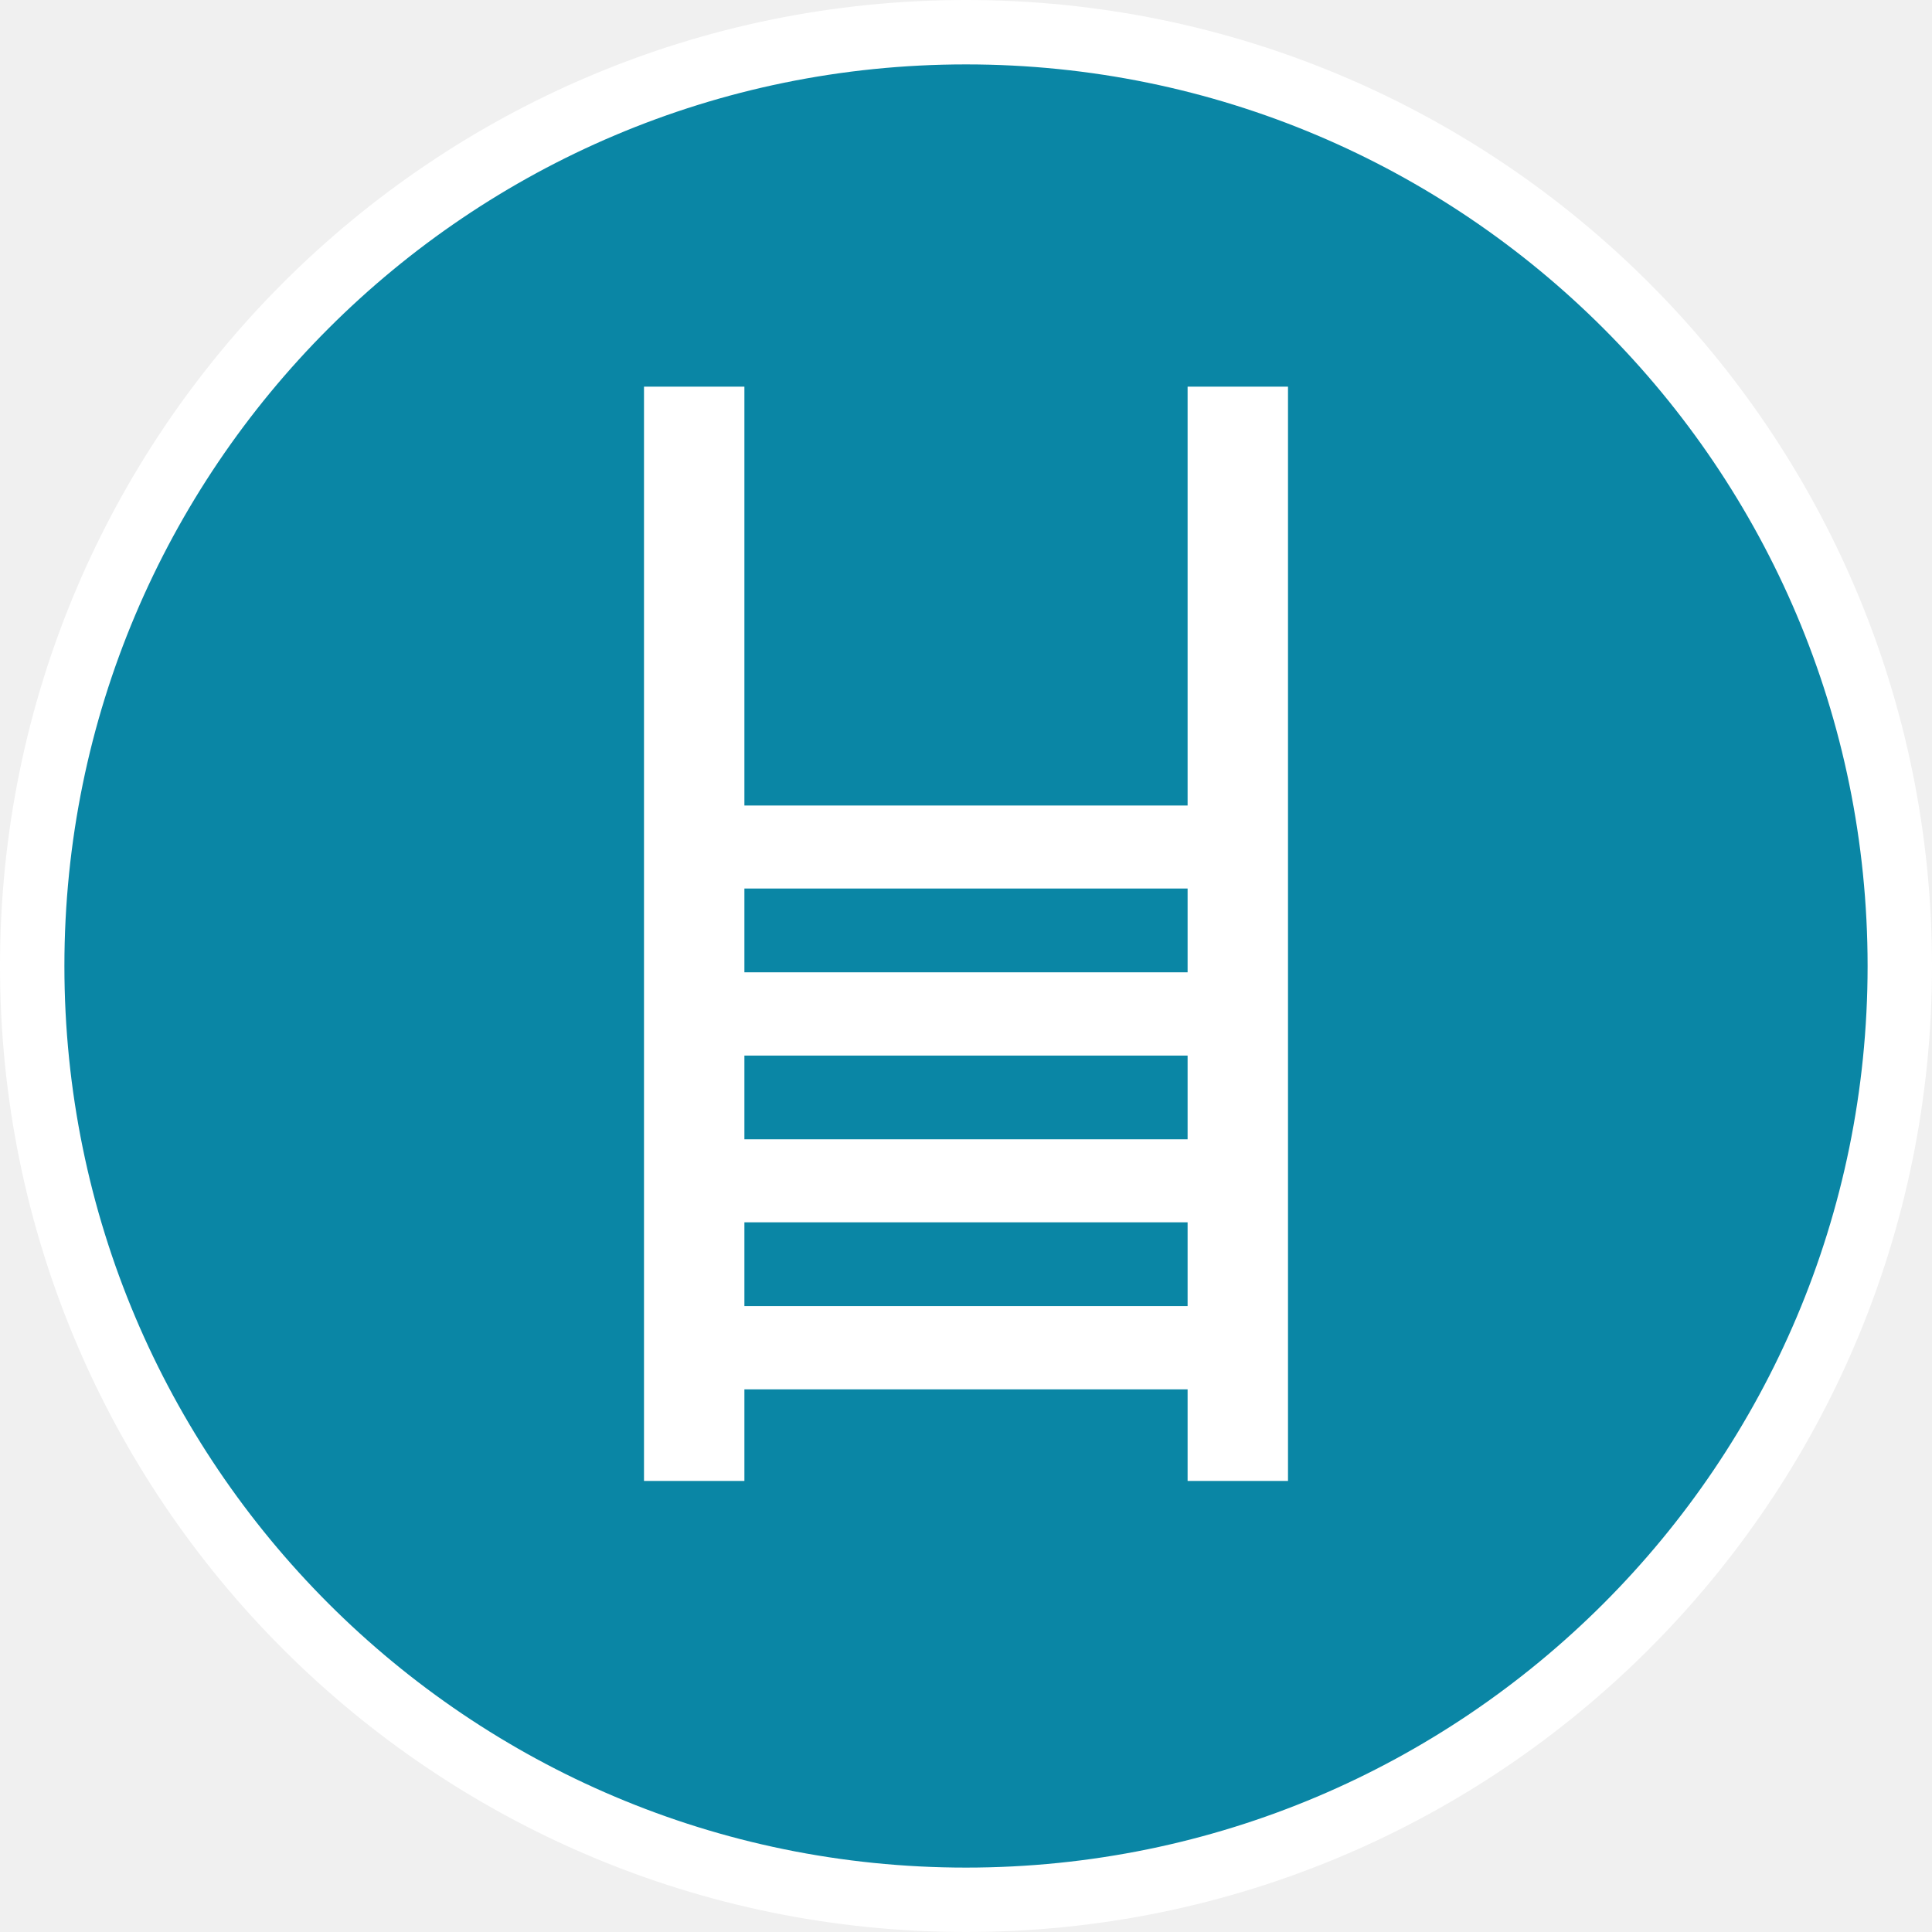
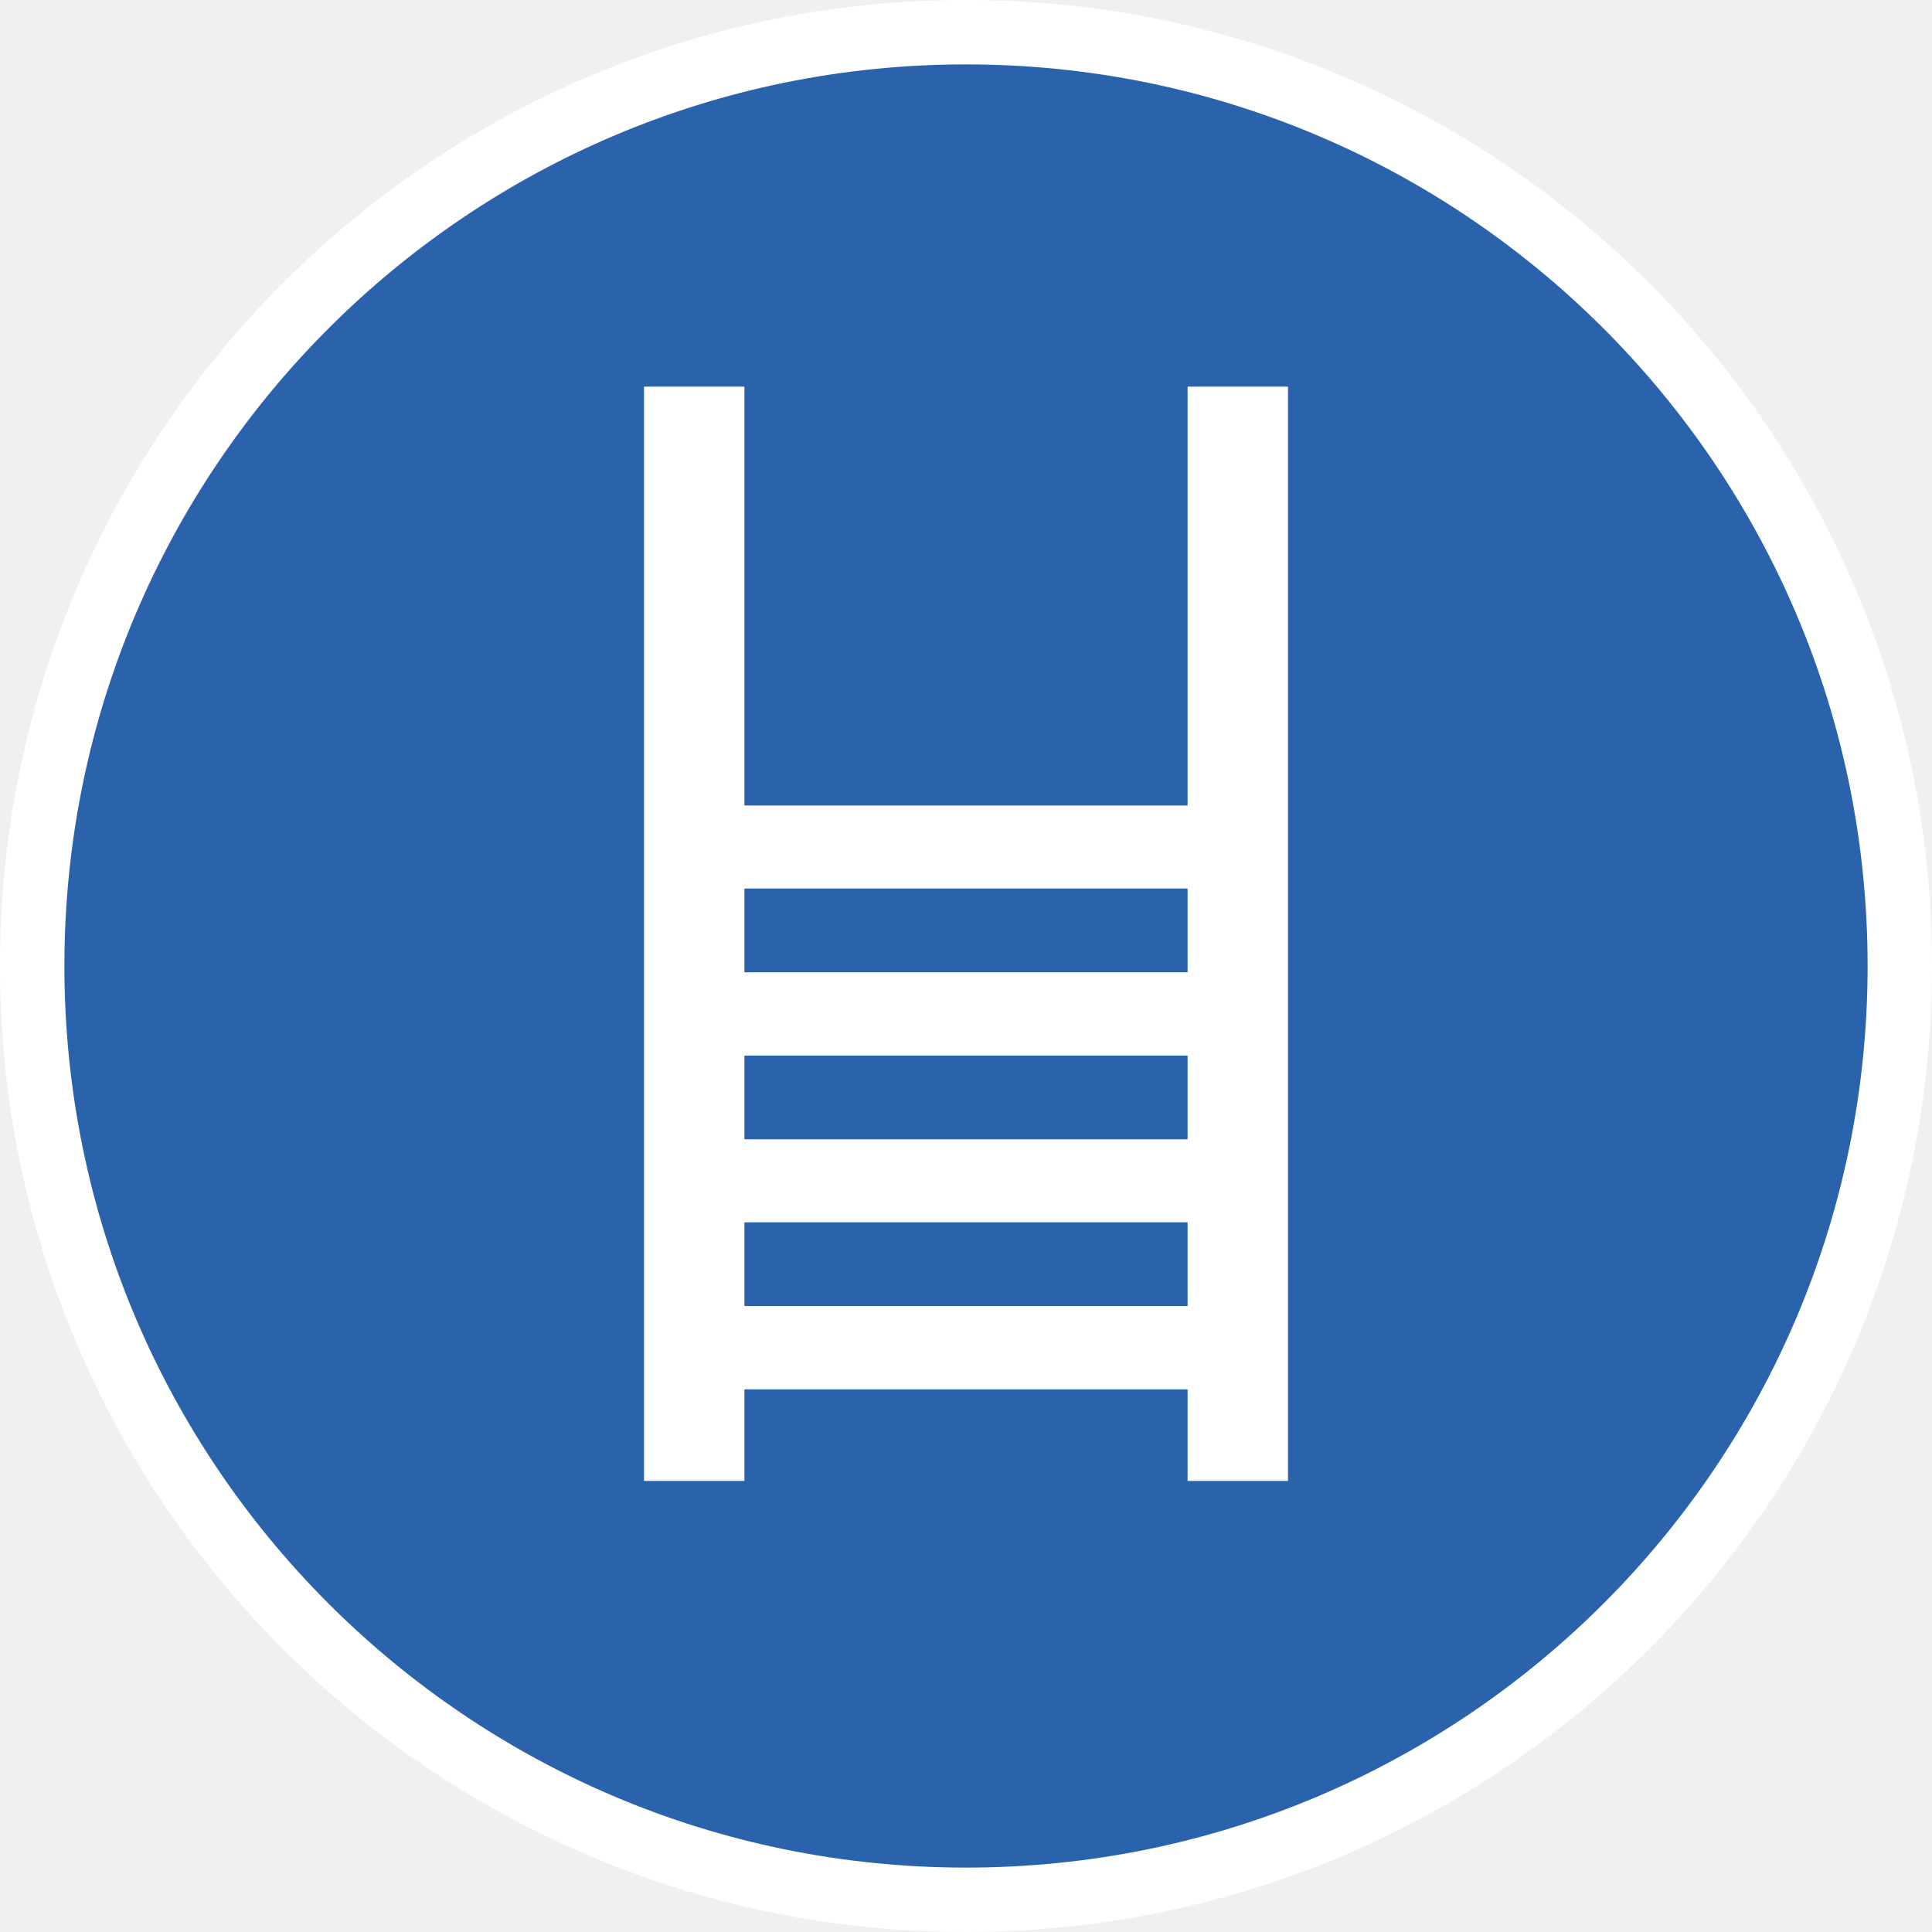
<svg xmlns="http://www.w3.org/2000/svg" width="30px" height="30px" version="1.1" id="svg8">
  <defs id="defs2" />
-   <circle style="color:#000000;clip-rule:nonzero;display:inline;overflow:visible;visibility:visible;opacity:1;isolation:auto;mix-blend-mode:normal;color-interpolation:sRGB;color-interpolation-filters:linearRGB;solid-color:#000000;solid-opacity:1;vector-effect:none;fill:#0a86a5;fill-opacity:1;fill-rule:evenodd;stroke:#ffffff;stroke-width:1;stroke-linecap:butt;stroke-linejoin:miter;stroke-miterlimit:4;stroke-dasharray:none;stroke-dashoffset:0;stroke-opacity:1;marker:none;color-rendering:auto;image-rendering:auto;shape-rendering:auto;text-rendering:auto;enable-background:accumulate" id="path815" cx="15" cy="15" r="14.5" />
+   <circle style="color:#000000;clip-rule:nonzero;display:inline;overflow:visible;visibility:visible;opacity:1;isolation:auto;mix-blend-mode:normal;color-interpolation:sRGB;color-interpolation-filters:linearRGB;solid-color:#000000;solid-opacity:1;vector-effect:none;fill:#2a62ac;fill-opacity:1;fill-rule:evenodd;stroke:#ffffff;stroke-width:1;stroke-linecap:butt;stroke-linejoin:miter;stroke-miterlimit:4;stroke-dasharray:none;stroke-dashoffset:0;stroke-opacity:1;marker:none;color-rendering:auto;image-rendering:auto;shape-rendering:auto;text-rendering:auto;enable-background:accumulate" id="path815" cx="15" cy="15" r="14.5" />
  <g transform="translate(10,6)">
    <g id="surface1">
      <path style=" stroke:none;fill-rule:nonzero;fill:#FFFFFF;fill-opacity:1;" d="M 8.441 0.004 L 8.441 6.508 L 1.559 6.508 L 1.559 0.004 L 0 0.004 L 0 16.996 L 1.559 16.996 L 1.559 15.574 L 8.441 15.574 L 8.441 16.996 L 10 16.996 L 10 0.004 Z M 8.441 7.797 L 8.441 9.098 L 1.559 9.098 L 1.559 7.797 Z M 1.559 10.391 L 8.441 10.391 L 8.441 11.691 L 1.559 11.691 Z M 1.559 14.281 L 1.559 12.98 L 8.441 12.98 L 8.441 14.281 Z M 1.559 14.281 " />
    </g>
  </g>
</svg>
